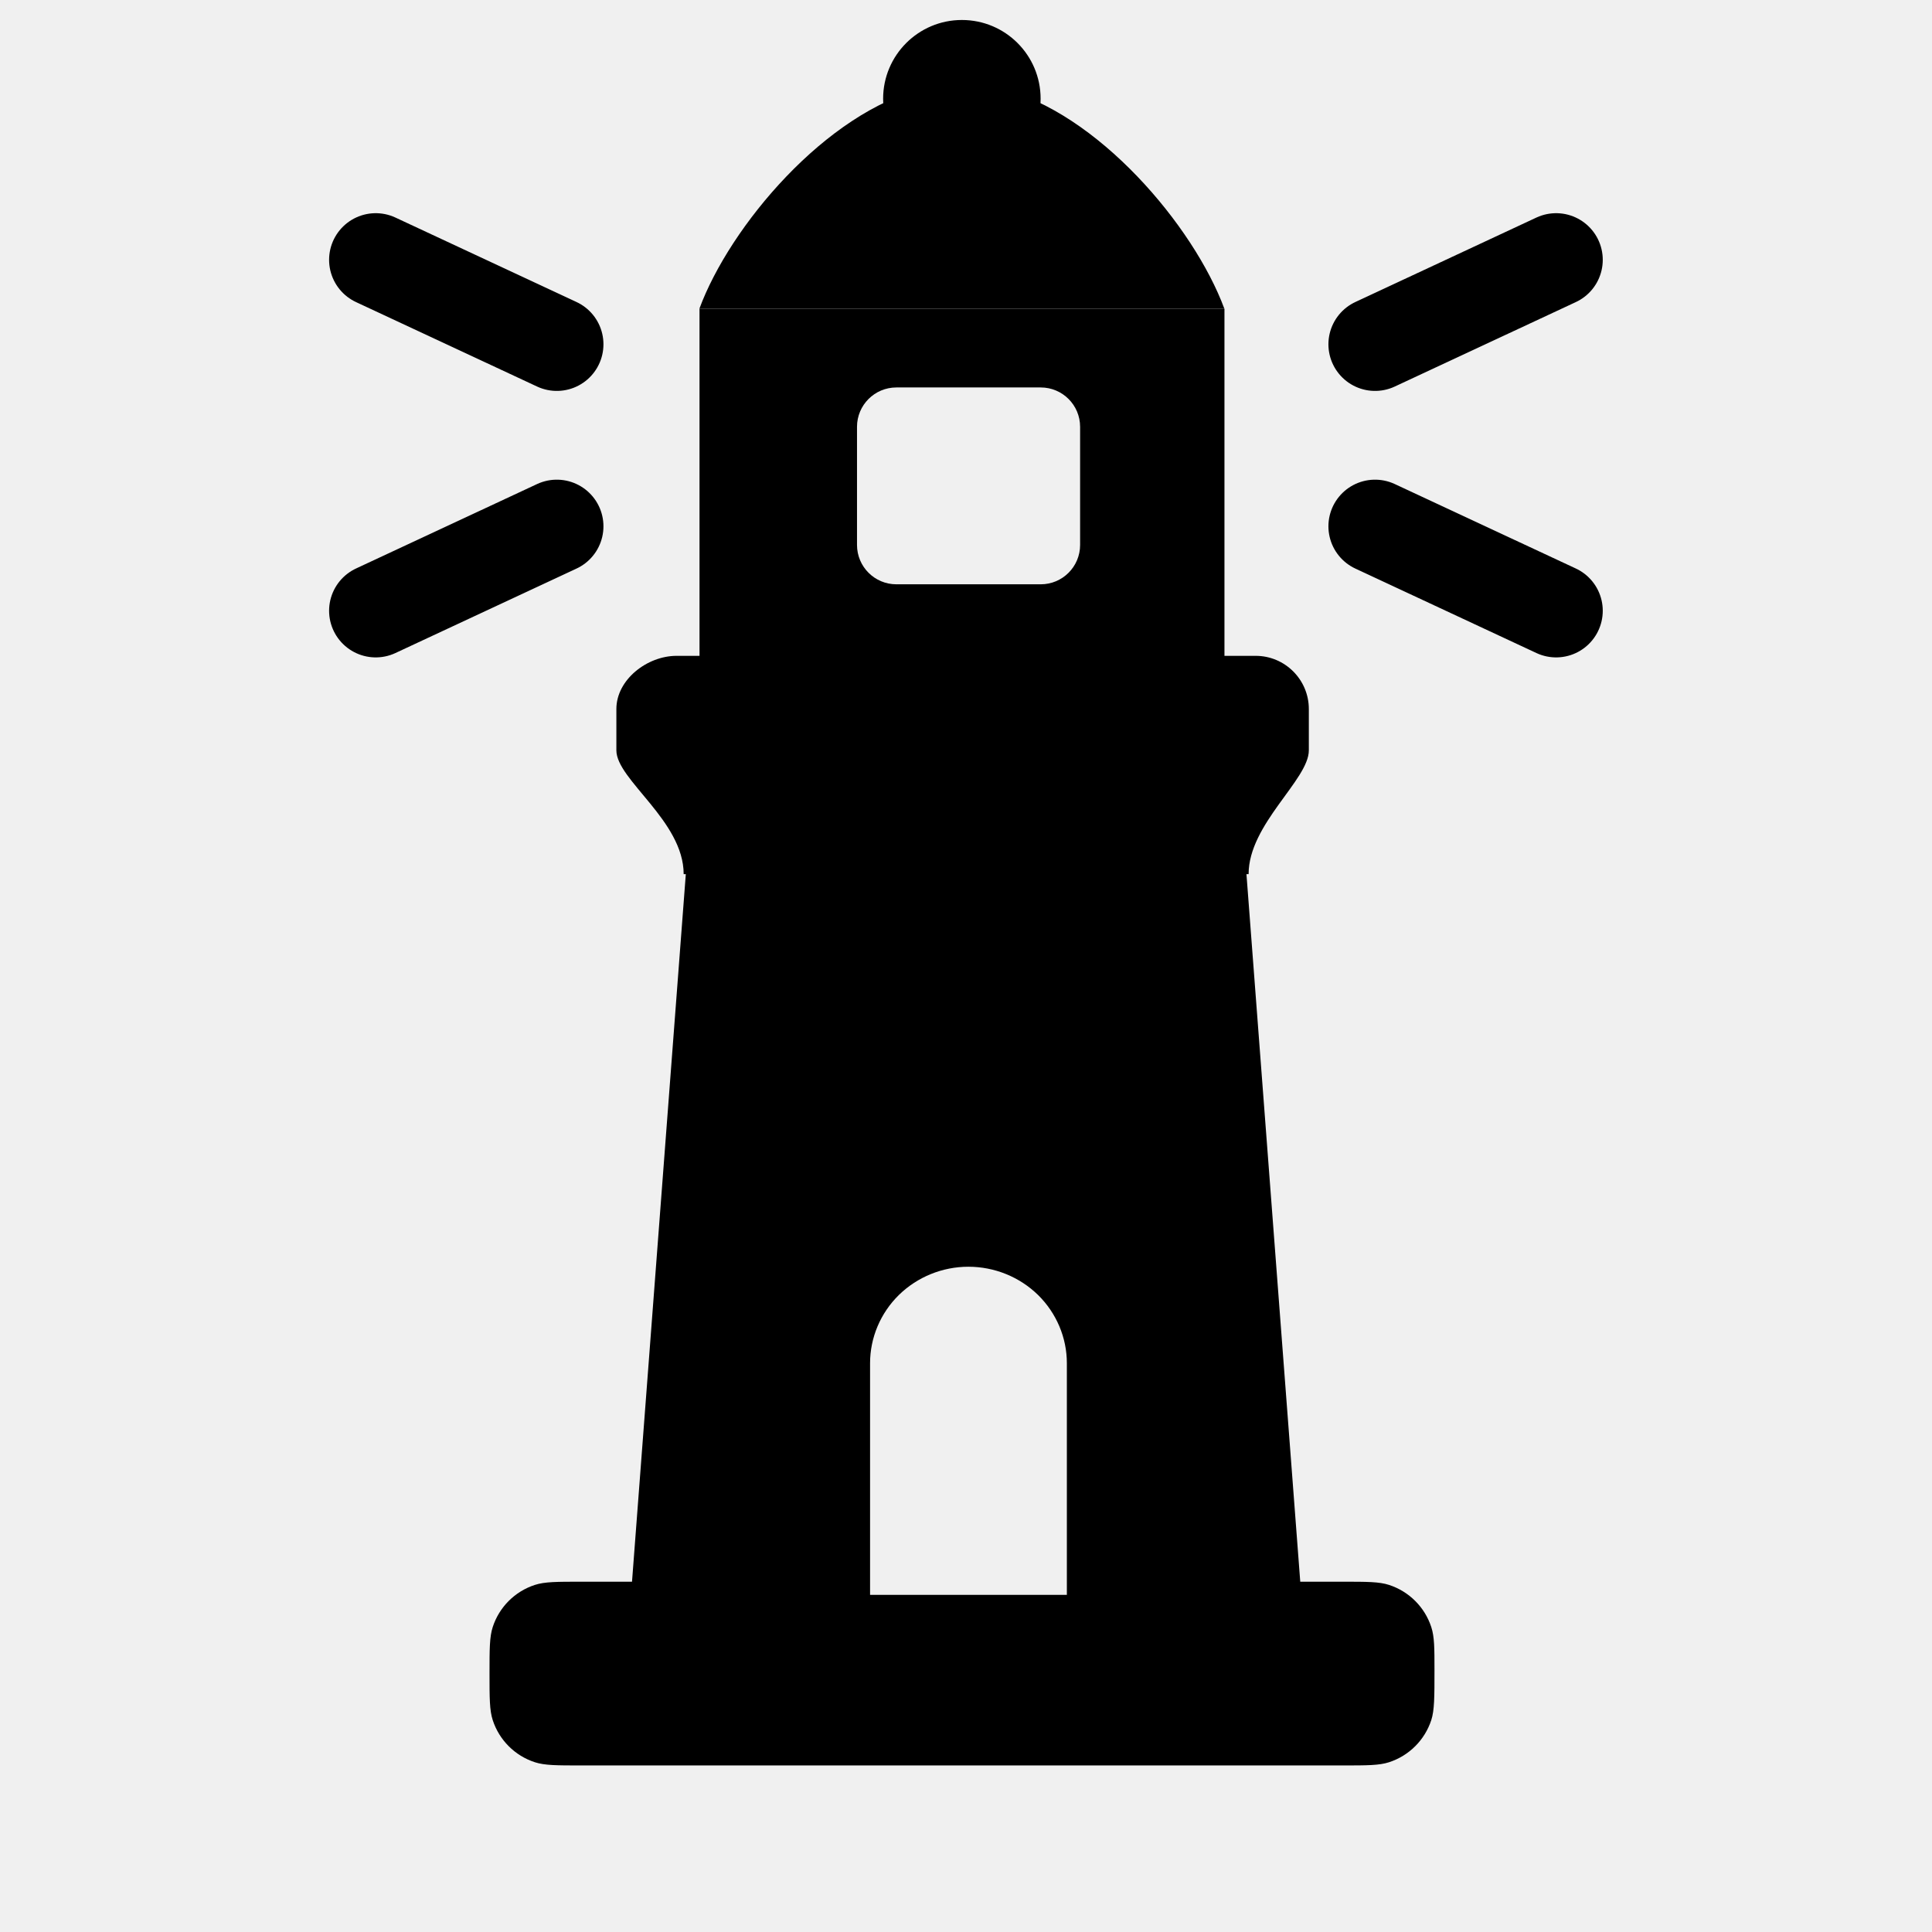
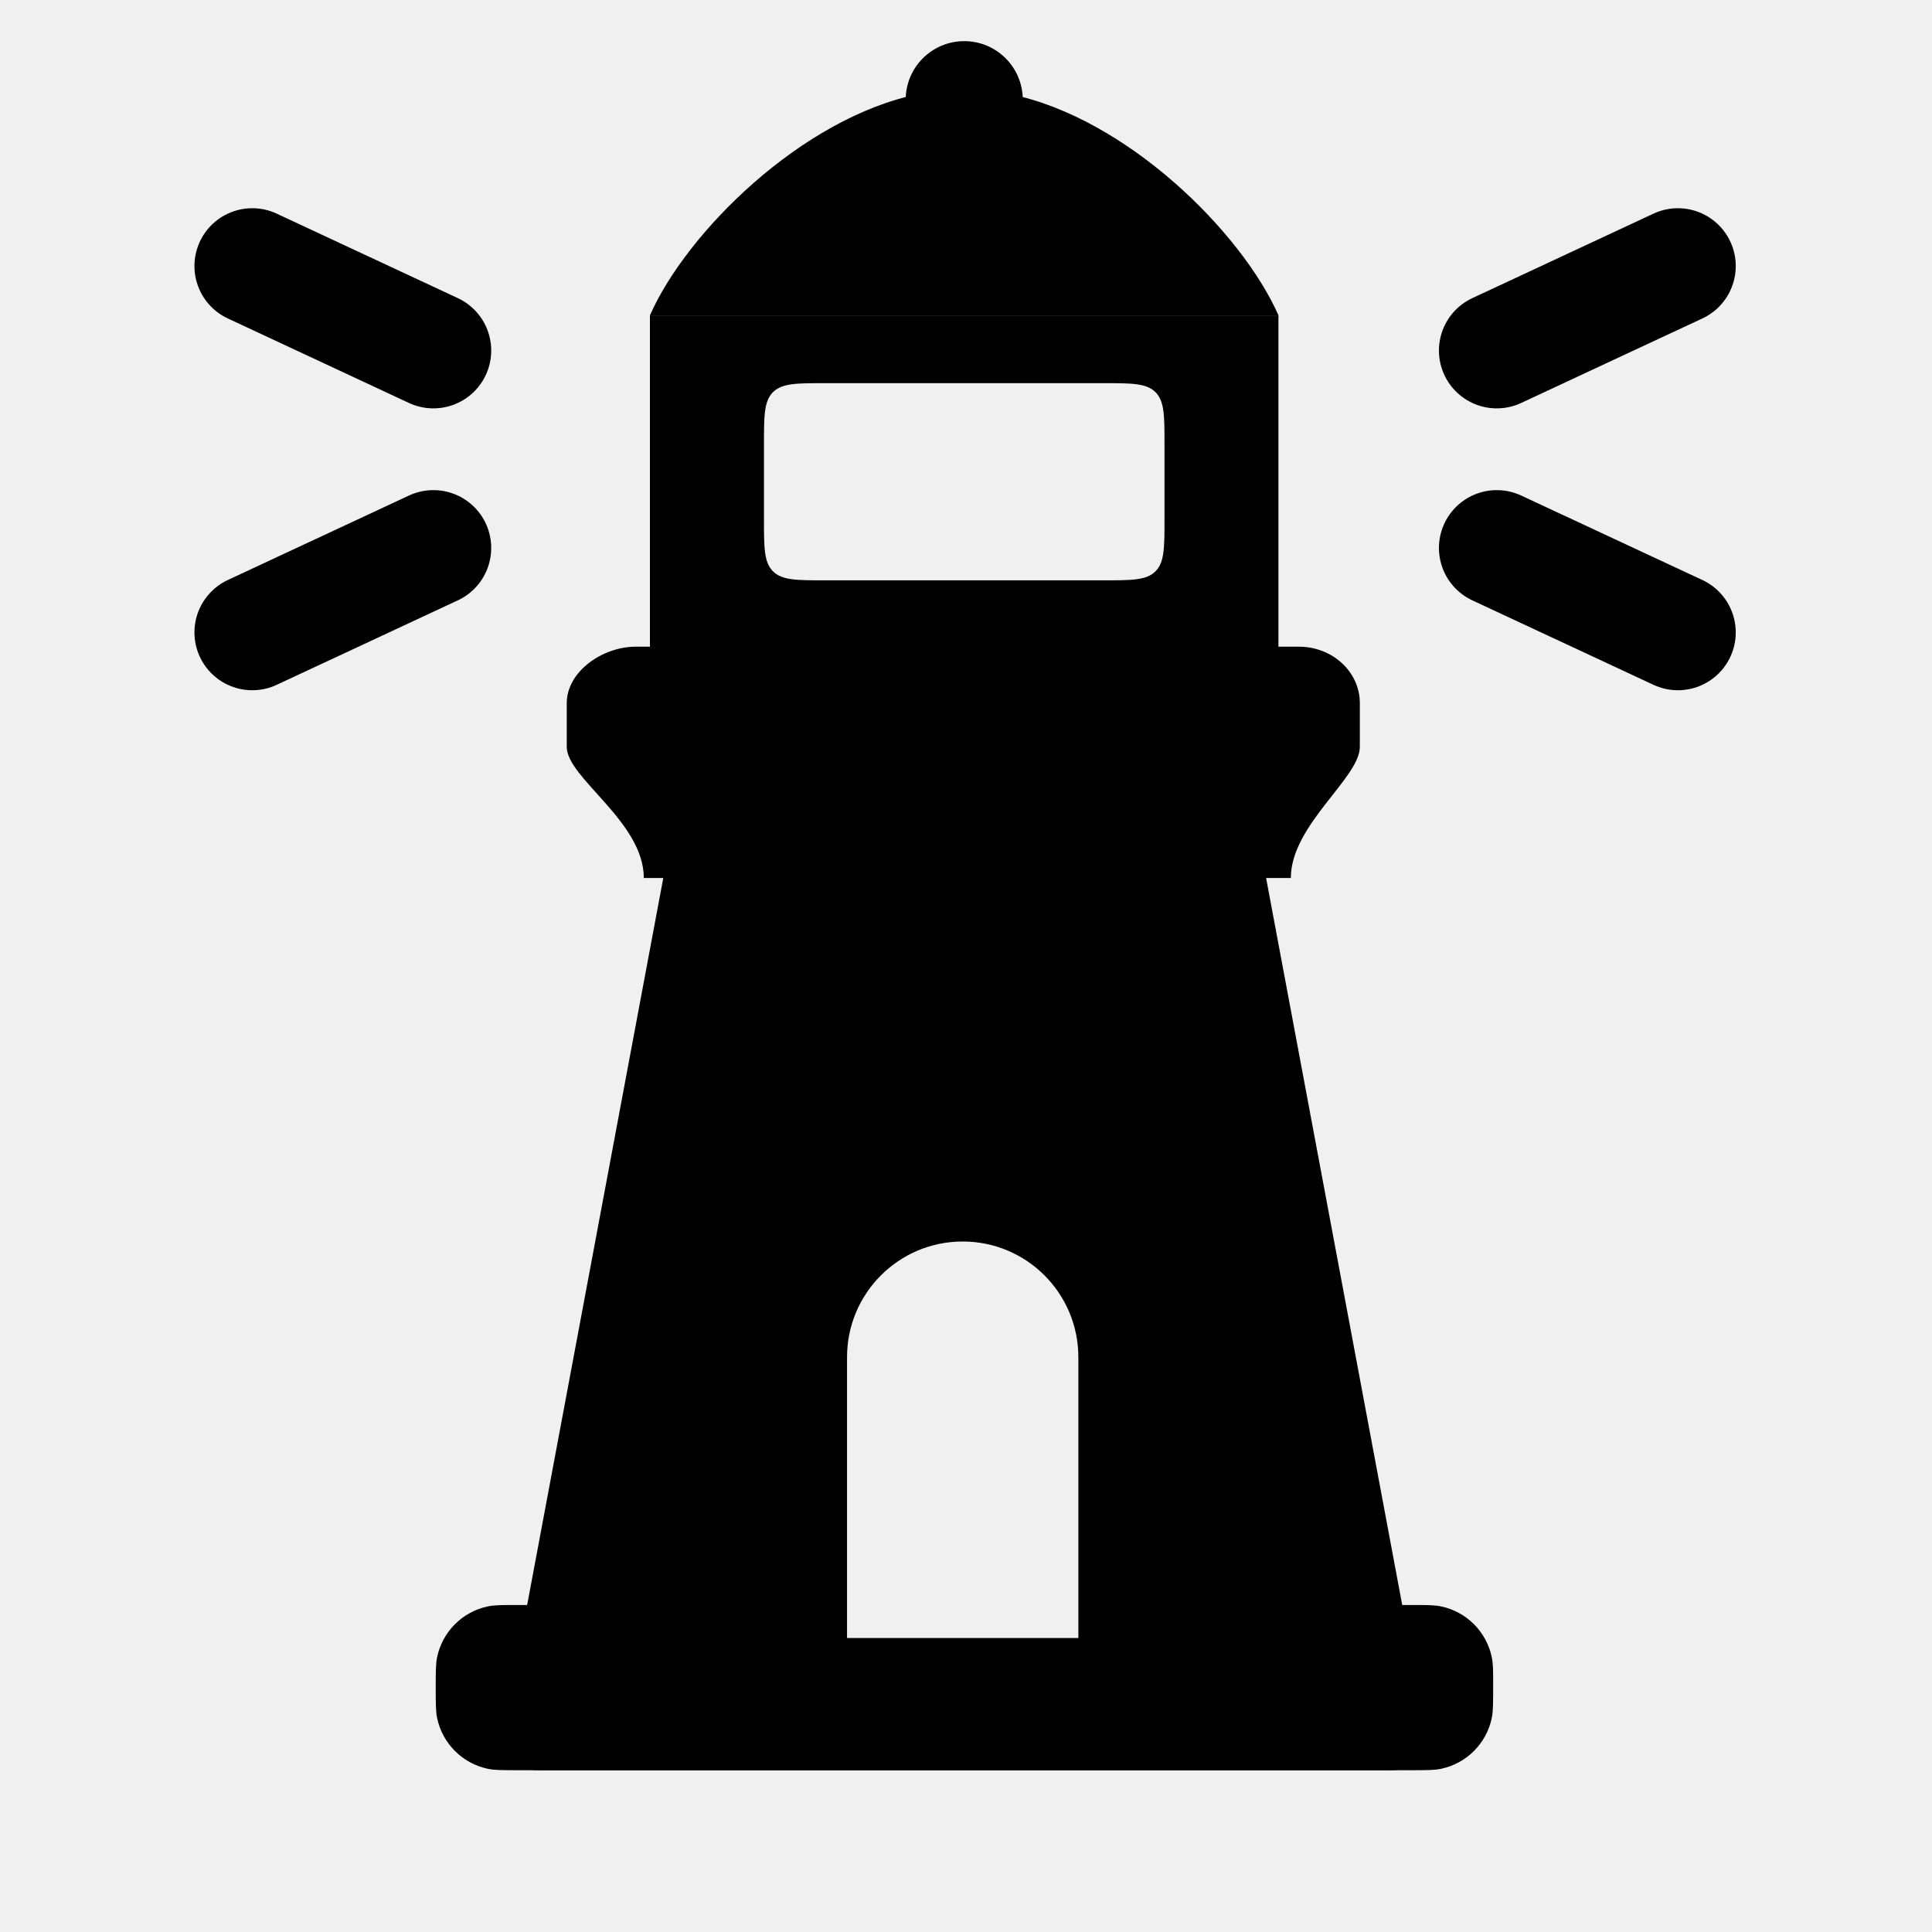
<svg xmlns="http://www.w3.org/2000/svg" width="48" height="48" viewBox="0 0 48 48" fill="none">
  <defs>
    <mask id="ko-phare" maskUnits="userSpaceOnUse" x="-8" y="-8" width="64" height="64">
      <rect x="-8" y="-8" width="64" height="64" fill="white" />
-       <g transform="translate(24 0) scale(0.331034) translate(-1031.30 -73.5)">
-         <path d="M1024.1 193.195V175.814C1024.1 173.893 1024.88 172.051 1026.26 170.693C1027.65 169.334 1029.53 168.571 1031.48 168.571C1033.44 168.571 1035.32 169.334 1036.71 170.693C1038.09 172.051 1038.87 173.893 1038.87 175.814V193.195H1024.1Z" fill="black" />
-         <rect x="1023.12" y="102.579" width="16.744" height="14.774" rx="2.955" fill="black" />
+       <g transform="translate(24 0) scale(0.82099) translate(-414.60 -29.43)">
+         <path d="M411 70.5C411 68.567 412.567 67 414.5 67C416.433 67 418 68.567 418 70.5V79H411V70.5Z" fill="black" />
+         <path d="M408.486 42.89C408.486 42.011 408.486 41.571 408.759 41.298C409.033 41.025 409.472 41.025 410.351 41.025H418.743C419.622 41.025 420.061 41.025 420.334 41.298C420.607 41.571 420.607 42.011 420.607 42.89V45.127C420.607 46.006 420.607 46.446 420.334 46.719C420.061 46.992 419.622 46.992 418.743 46.992H410.351C409.472 46.992 409.033 46.992 408.759 46.719C408.486 46.446 408.486 46.006 408.486 45.127V42.89Z" fill="black" />
      </g>
    </mask>
  </defs>
  <g mask="url(#ko-phare)">
-     <g transform="translate(24 0) scale(0.331034) translate(-1031.30 -73.5)">
-       <path d="M1030.99 86.82C1034.26 86.82 1036.9 84.174 1036.9 80.91C1036.9 77.646 1034.26 75 1030.99 75C1027.73 75 1025.08 77.646 1025.08 80.91C1025.08 84.174 1027.73 86.82 1030.99 86.82Z" fill="currentColor" />
-       <path d="M1028.14 80.128C1028.45 77.766 1030.99 85.053 1030.99 78.94C1030.99 85.053 1033.54 77.766 1033.84 80.128C1041.17 81.899 1048.4 90.471 1050.69 96.669H1011.29C1013.58 90.471 1020.81 81.899 1028.14 80.128Z" fill="currentColor" />
-       <path d="M1010.91 130.705H1051.71L1057.18 202.651C1057.47 204.424 1056.59 205.311 1054.52 205.311H1008.1C1006.03 205.311 1005.14 204.424 1005.44 202.651L1010.91 130.705Z" fill="currentColor" />
-       <path d="M1053.04 122.722H1009.58C1007.37 122.722 1005.06 124.509 1005.06 126.713V129.817C1005.06 132.022 1010.11 135.113 1010.11 139.104H1052.51C1052.51 135.351 1057.03 132.022 1057.03 129.817V126.713C1057.03 124.509 1055.24 122.722 1053.04 122.722Z" fill="currentColor" />
-       <rect x="1011.3" y="96.669" width="39.398" height="26.594" fill="currentColor" />
-       <path d="M1059.56 192.21H1002.43C1000.6 192.21 999.684 192.21 998.942 192.451C997.443 192.939 996.267 194.114 995.78 195.613C995.539 196.355 995.539 197.272 995.539 199.105C995.539 200.938 995.539 201.855 995.78 202.597C996.267 204.096 997.443 205.272 998.942 205.759C999.684 206 1000.6 206 1002.43 206H1059.56C1061.39 206 1062.31 206 1063.05 205.759C1064.55 205.272 1065.73 204.096 1066.22 202.597C1066.46 201.855 1066.46 200.853 1066.46 198.848C1066.46 197.186 1066.46 196.355 1066.22 195.613C1065.73 194.114 1064.55 192.939 1063.05 192.451C1062.31 192.21 1061.39 192.21 1059.56 192.21Z" fill="currentColor" />
-       <path d="M1062 99.339L1075.59 93" stroke-width="7" stroke-linecap="round" stroke="currentColor" />
-       <path d="M1062 113L1075.59 119.339" stroke-width="7" stroke-linecap="round" stroke="currentColor" />
-       <path d="M1000.59 99.339L986.999 93" stroke-width="7" stroke-linecap="round" stroke="currentColor" />
-       <path d="M1000.59 113L986.999 119.339" stroke-width="7" stroke-linecap="round" stroke="currentColor" />
+     <g transform="translate(24 0) scale(0.82099) translate(-414.60 -29.43)">
+       <path d="M414.547 34.218C415.525 34.218 416.318 33.425 416.318 32.447C416.318 31.468 415.525 30.675 414.547 30.675C413.569 30.675 412.775 31.468 412.775 32.447C412.775 33.425 413.569 34.218 414.547 34.218Z" fill="currentColor" />
+       <path d="M413.169 32.275C413.316 31.319 414.545 34.269 414.545 31.794C414.545 34.269 415.774 31.319 415.922 32.275C419.461 32.992 422.95 36.463 424.056 38.973H405.035C406.141 36.463 409.63 32.992 413.169 32.275Z" fill="currentColor" />
+       <path d="M406.001 53H423.12L428.537 81.93C428.661 82.643 428.289 83 427.421 83H401.7C400.832 83 400.46 82.643 400.584 81.93L406.001 53Z" fill="currentColor" />
+       <path d="M424.674 49H404.605C403.587 49 402.518 49.764 402.518 50.705V52.032C402.518 52.974 404.85 54.295 404.85 56H424.43C424.43 54.397 426.518 52.974 426.518 52.032V50.705C426.518 49.764 425.692 49 424.674 49Z" fill="currentColor" />
+       <rect x="405.035" y="38.974" width="19.02" height="11.002" fill="currentColor" />
+       <path d="M428.053 78H401.053C400.575 78 400.336 78 400.137 78.041C399.361 78.201 398.754 78.808 398.594 79.585C398.553 79.783 398.553 80.022 398.553 80.5C398.553 80.978 398.553 81.217 398.594 81.415C398.754 82.192 399.361 82.799 400.137 82.959C400.336 83 400.575 83 401.053 83H428.053C428.531 83 428.77 83 428.968 82.959C429.745 82.799 430.352 82.192 430.512 81.415C430.553 81.217 430.553 80.947 430.553 80.407C430.553 79.991 430.553 79.783 430.512 79.585C430.352 78.808 429.745 78.201 428.968 78.041C428.77 78 428.531 78 428.053 78Z" fill="currentColor" />
+       <path d="M430.662 40.038L436.144 37.481" stroke-width="3.5" stroke-linecap="round" stroke="currentColor" />
+       <path d="M430.662 46.012L436.144 48.568" stroke-width="3.5" stroke-linecap="round" stroke="currentColor" />
+       <path d="M398.482 40.038L393.001 37.481" stroke-width="3.5" stroke-linecap="round" stroke="currentColor" />
+       <path d="M398.482 46.012L393.001 48.568" stroke-width="3.5" stroke-linecap="round" stroke="currentColor" />
    </g>
  </g>
</svg>
